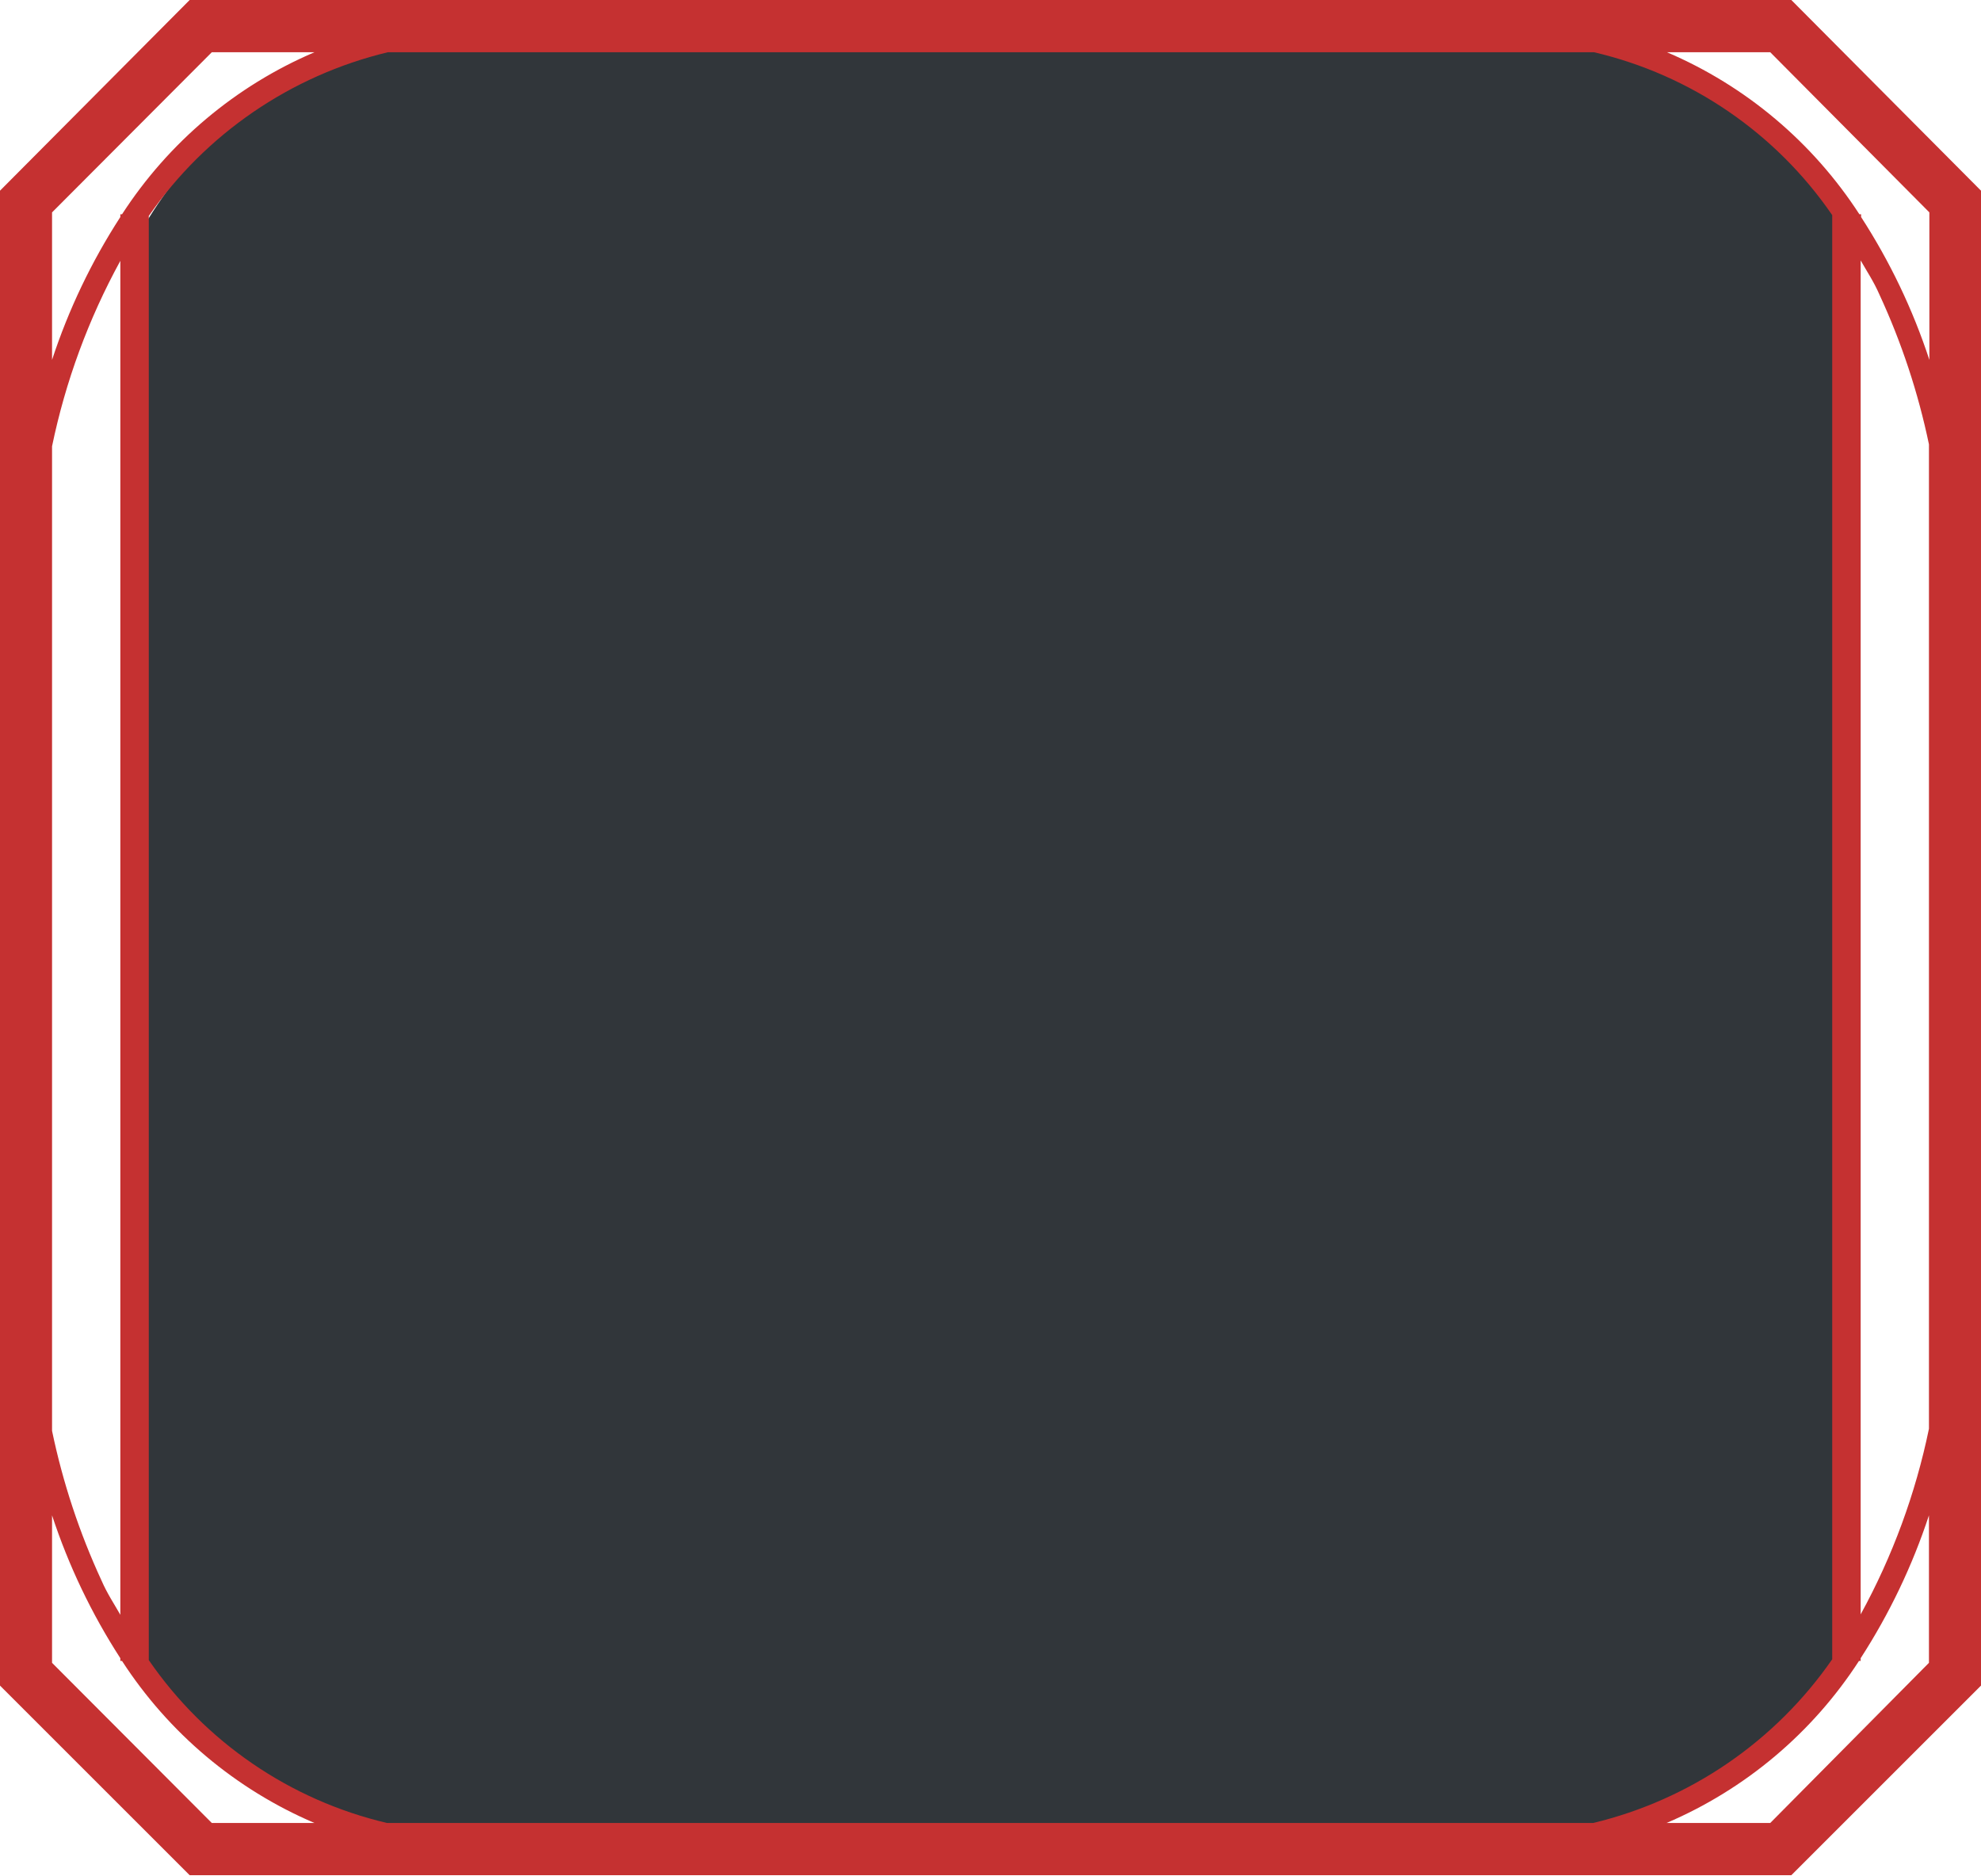
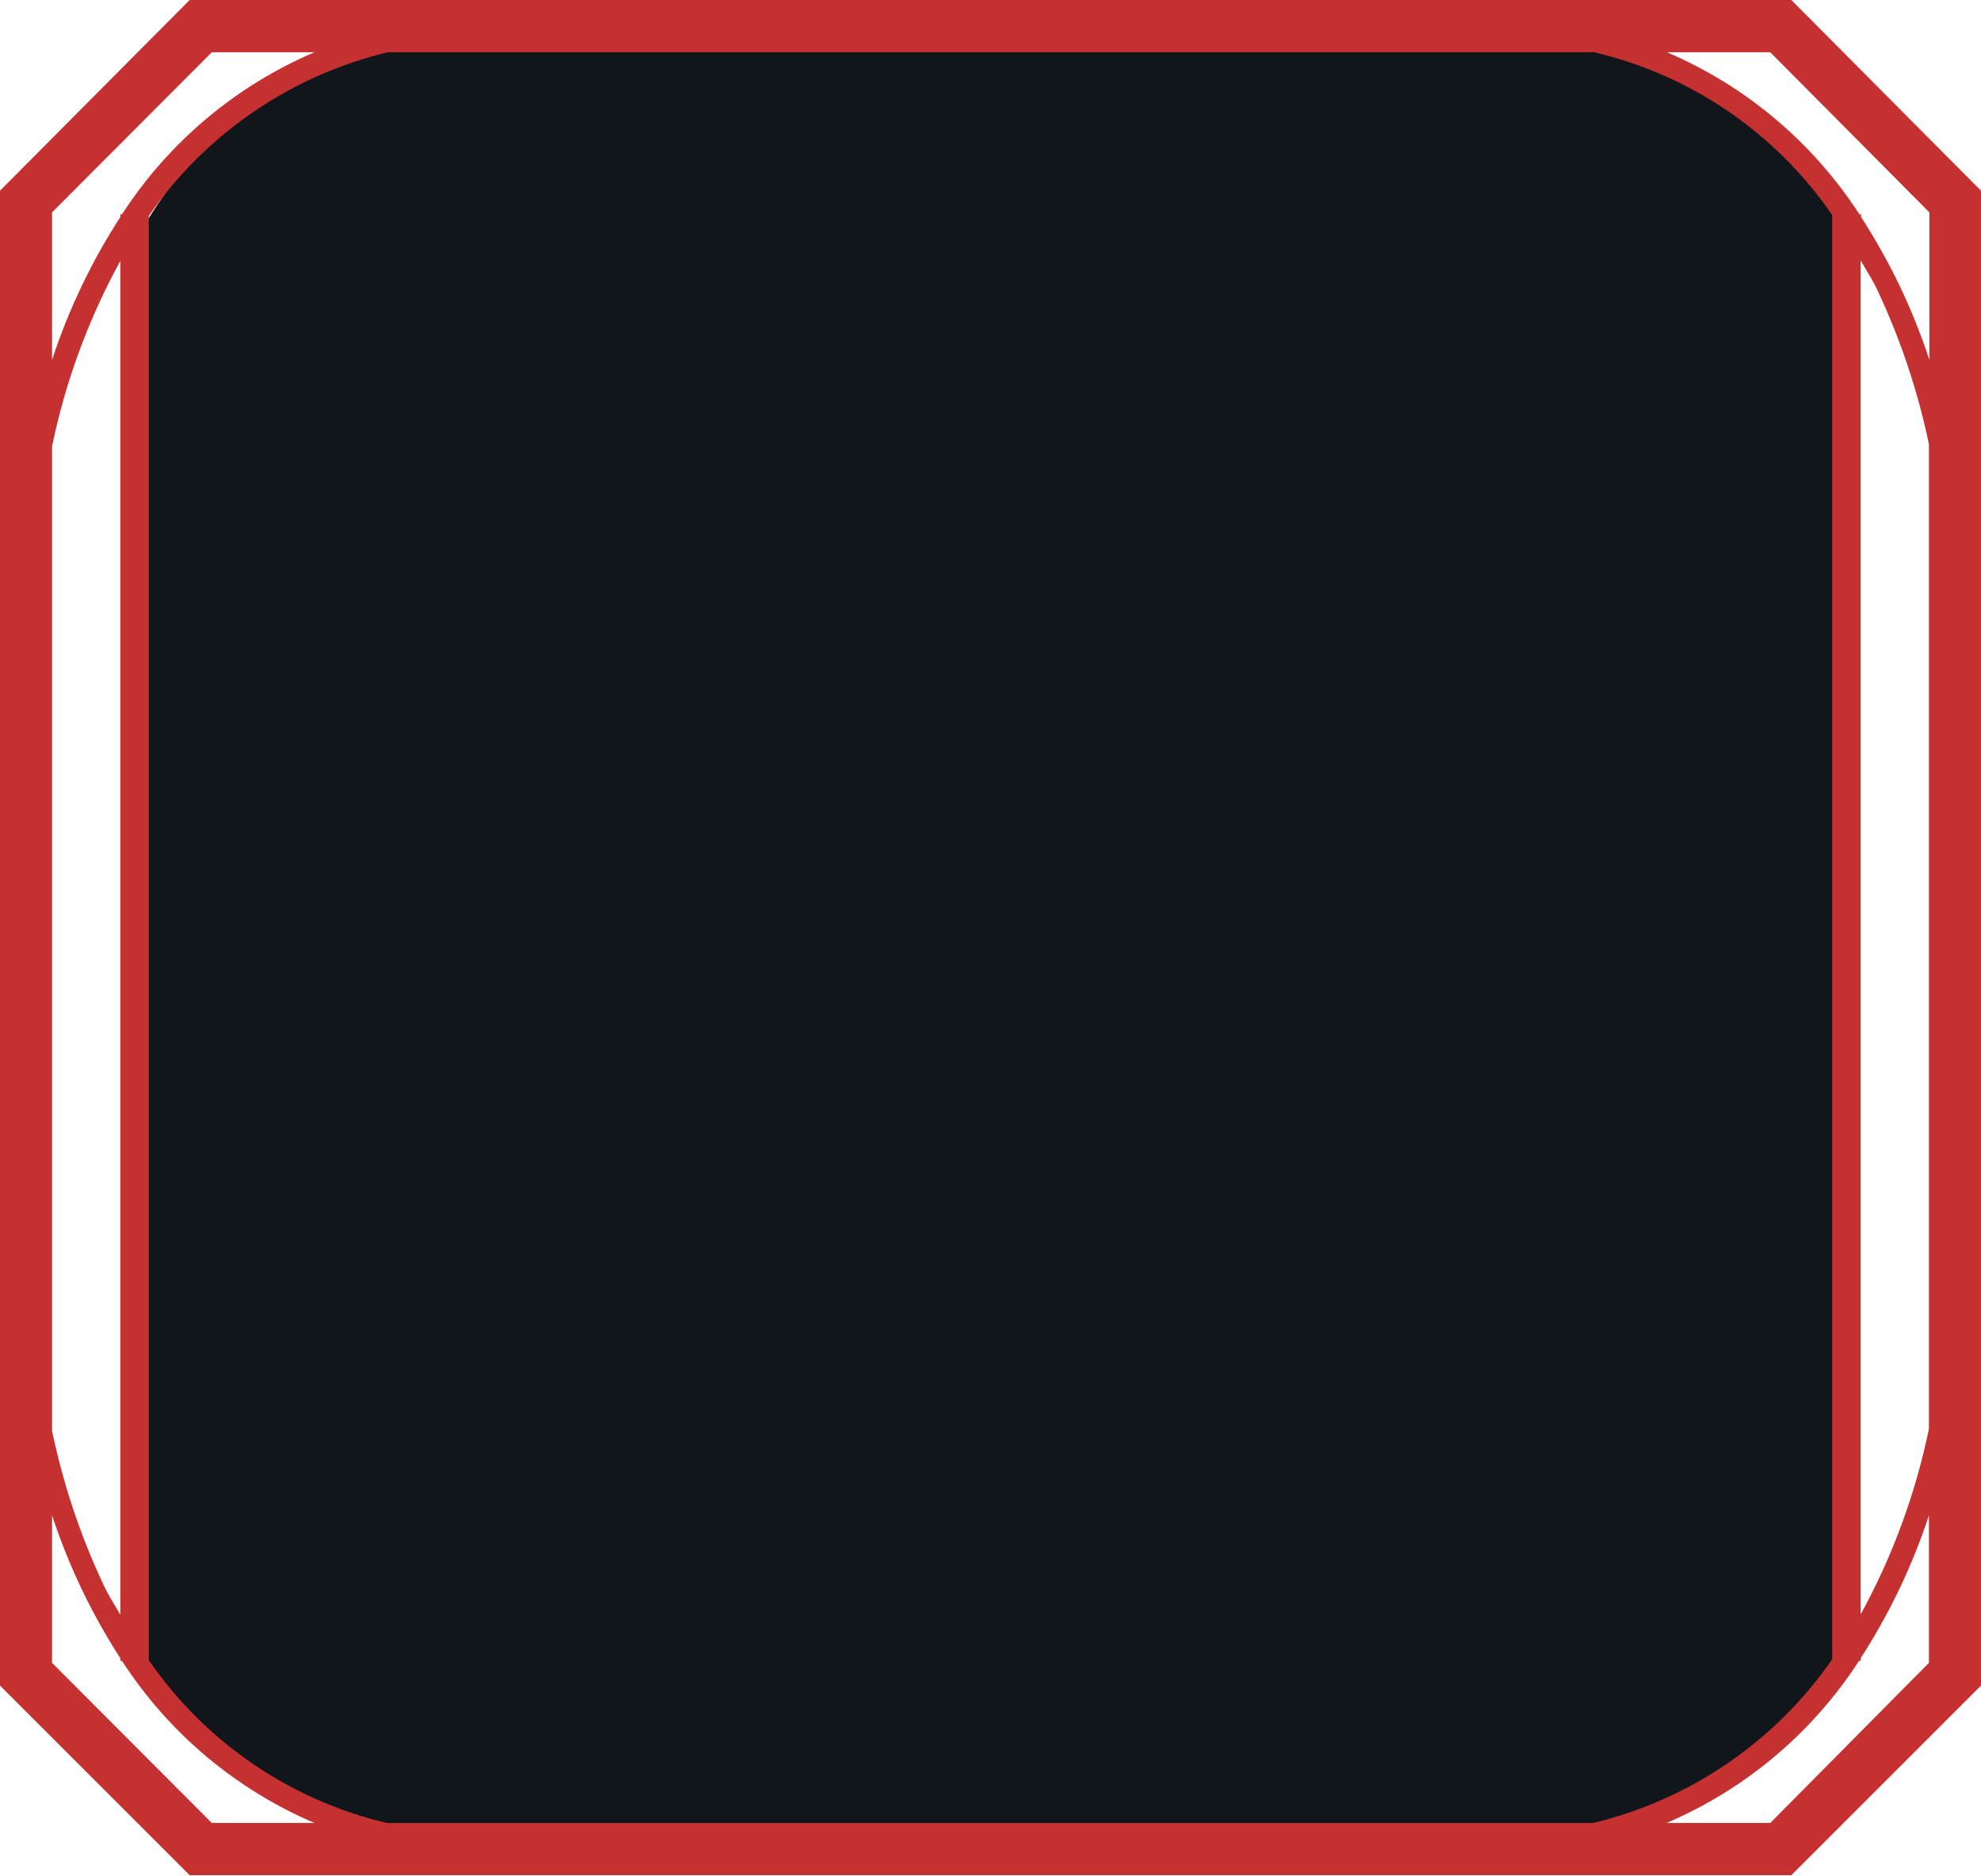
- <svg xmlns="http://www.w3.org/2000/svg" viewBox="0 0 94 89" class="ddbc-svg ">
-   <path fill="#10161ADB" d="M87.54,9.45a42.28,42.28,0,0,1-3-3A42.91,42.91,0,0,0,74.21,1H18.36a11,11,0,0,0-1.53.59A4.9,4.9,0,0,1,15.36,2.7,21.09,21.09,0,0,0,6,12.28a5.14,5.14,0,0,1,.12,1.59,5.15,5.15,0,0,1,.24,1.18c1,12.72.57,25.84.4,38.59-.09,6.5,0,13-.05,19.48,0,2-.11,4.08-.22,6.12a17.93,17.93,0,0,0,2.78,2.94A73.22,73.22,0,0,0,16.51,87H78l.07-.06a32.31,32.31,0,0,0,9.31-8.5c.13-6,.65-12,.36-18s.2-11.89.36-17.9c.16-6.53,0-13.11-.17-19.64C87.84,18.57,88.07,13.86,87.54,9.45Z" />
+ <svg xmlns="http://www.w3.org/2000/svg" viewBox="0 0 94 89">
+   <path fill="#10161a" d="M87.54,9.45a42.28,42.28,0,0,1-3-3A42.91,42.91,0,0,0,74.21,1H18.36a11,11,0,0,0-1.53.59A4.9,4.9,0,0,1,15.36,2.7,21.09,21.09,0,0,0,6,12.28a5.14,5.14,0,0,1,.12,1.59,5.15,5.15,0,0,1,.24,1.18c1,12.72.57,25.84.4,38.59-.09,6.5,0,13-.05,19.48,0,2-.11,4.08-.22,6.12a17.93,17.93,0,0,0,2.78,2.94A73.22,73.22,0,0,0,16.51,87H78l.07-.06a32.31,32.31,0,0,0,9.31-8.5c.13-6,.65-12,.36-18s.2-11.89.36-17.9c.16-6.53,0-13.11-.17-19.64C87.84,18.57,88.07,13.86,87.54,9.45Z" />
  <path fill="#C53131" d="M85,0H9L0,9.05V80l9,9H85l9-9V9.05Zm6.55,10.08v7a29.26,29.26,0,0,0-3.24-6.78v-.13h-.08a20.45,20.45,0,0,0-9.13-7.69H84ZM75.6,86.52H18.36a19,19,0,0,1-11.3-7.73V10.25A19.27,19.27,0,0,1,18.4,2.48H75.64a18.94,18.94,0,0,1,11.3,7.73V78.75A19.27,19.27,0,0,1,75.6,86.52ZM2.47,21.18a31.7,31.7,0,0,1,3.24-8.8V76.64c-.3-.53-.62-1-.89-1.62a32.92,32.92,0,0,1-2.35-7.11Zm85.82-8.82c.3.53.62,1,.89,1.62a32.92,32.92,0,0,1,2.35,7.11V67.81a31.64,31.64,0,0,1-3.24,8.81ZM10.05,2.48h4.87a20.45,20.45,0,0,0-9.13,7.69H5.71v.13a29.26,29.26,0,0,0-3.24,6.78v-7ZM2.47,78.92v-7A29.45,29.45,0,0,0,5.71,78.7v.13h.08a20.45,20.45,0,0,0,9.13,7.69H10.05ZM84,86.52H79.08a20.45,20.45,0,0,0,9.13-7.69h.08V78.7a29.45,29.45,0,0,0,3.24-6.78v7Z" />
</svg>
